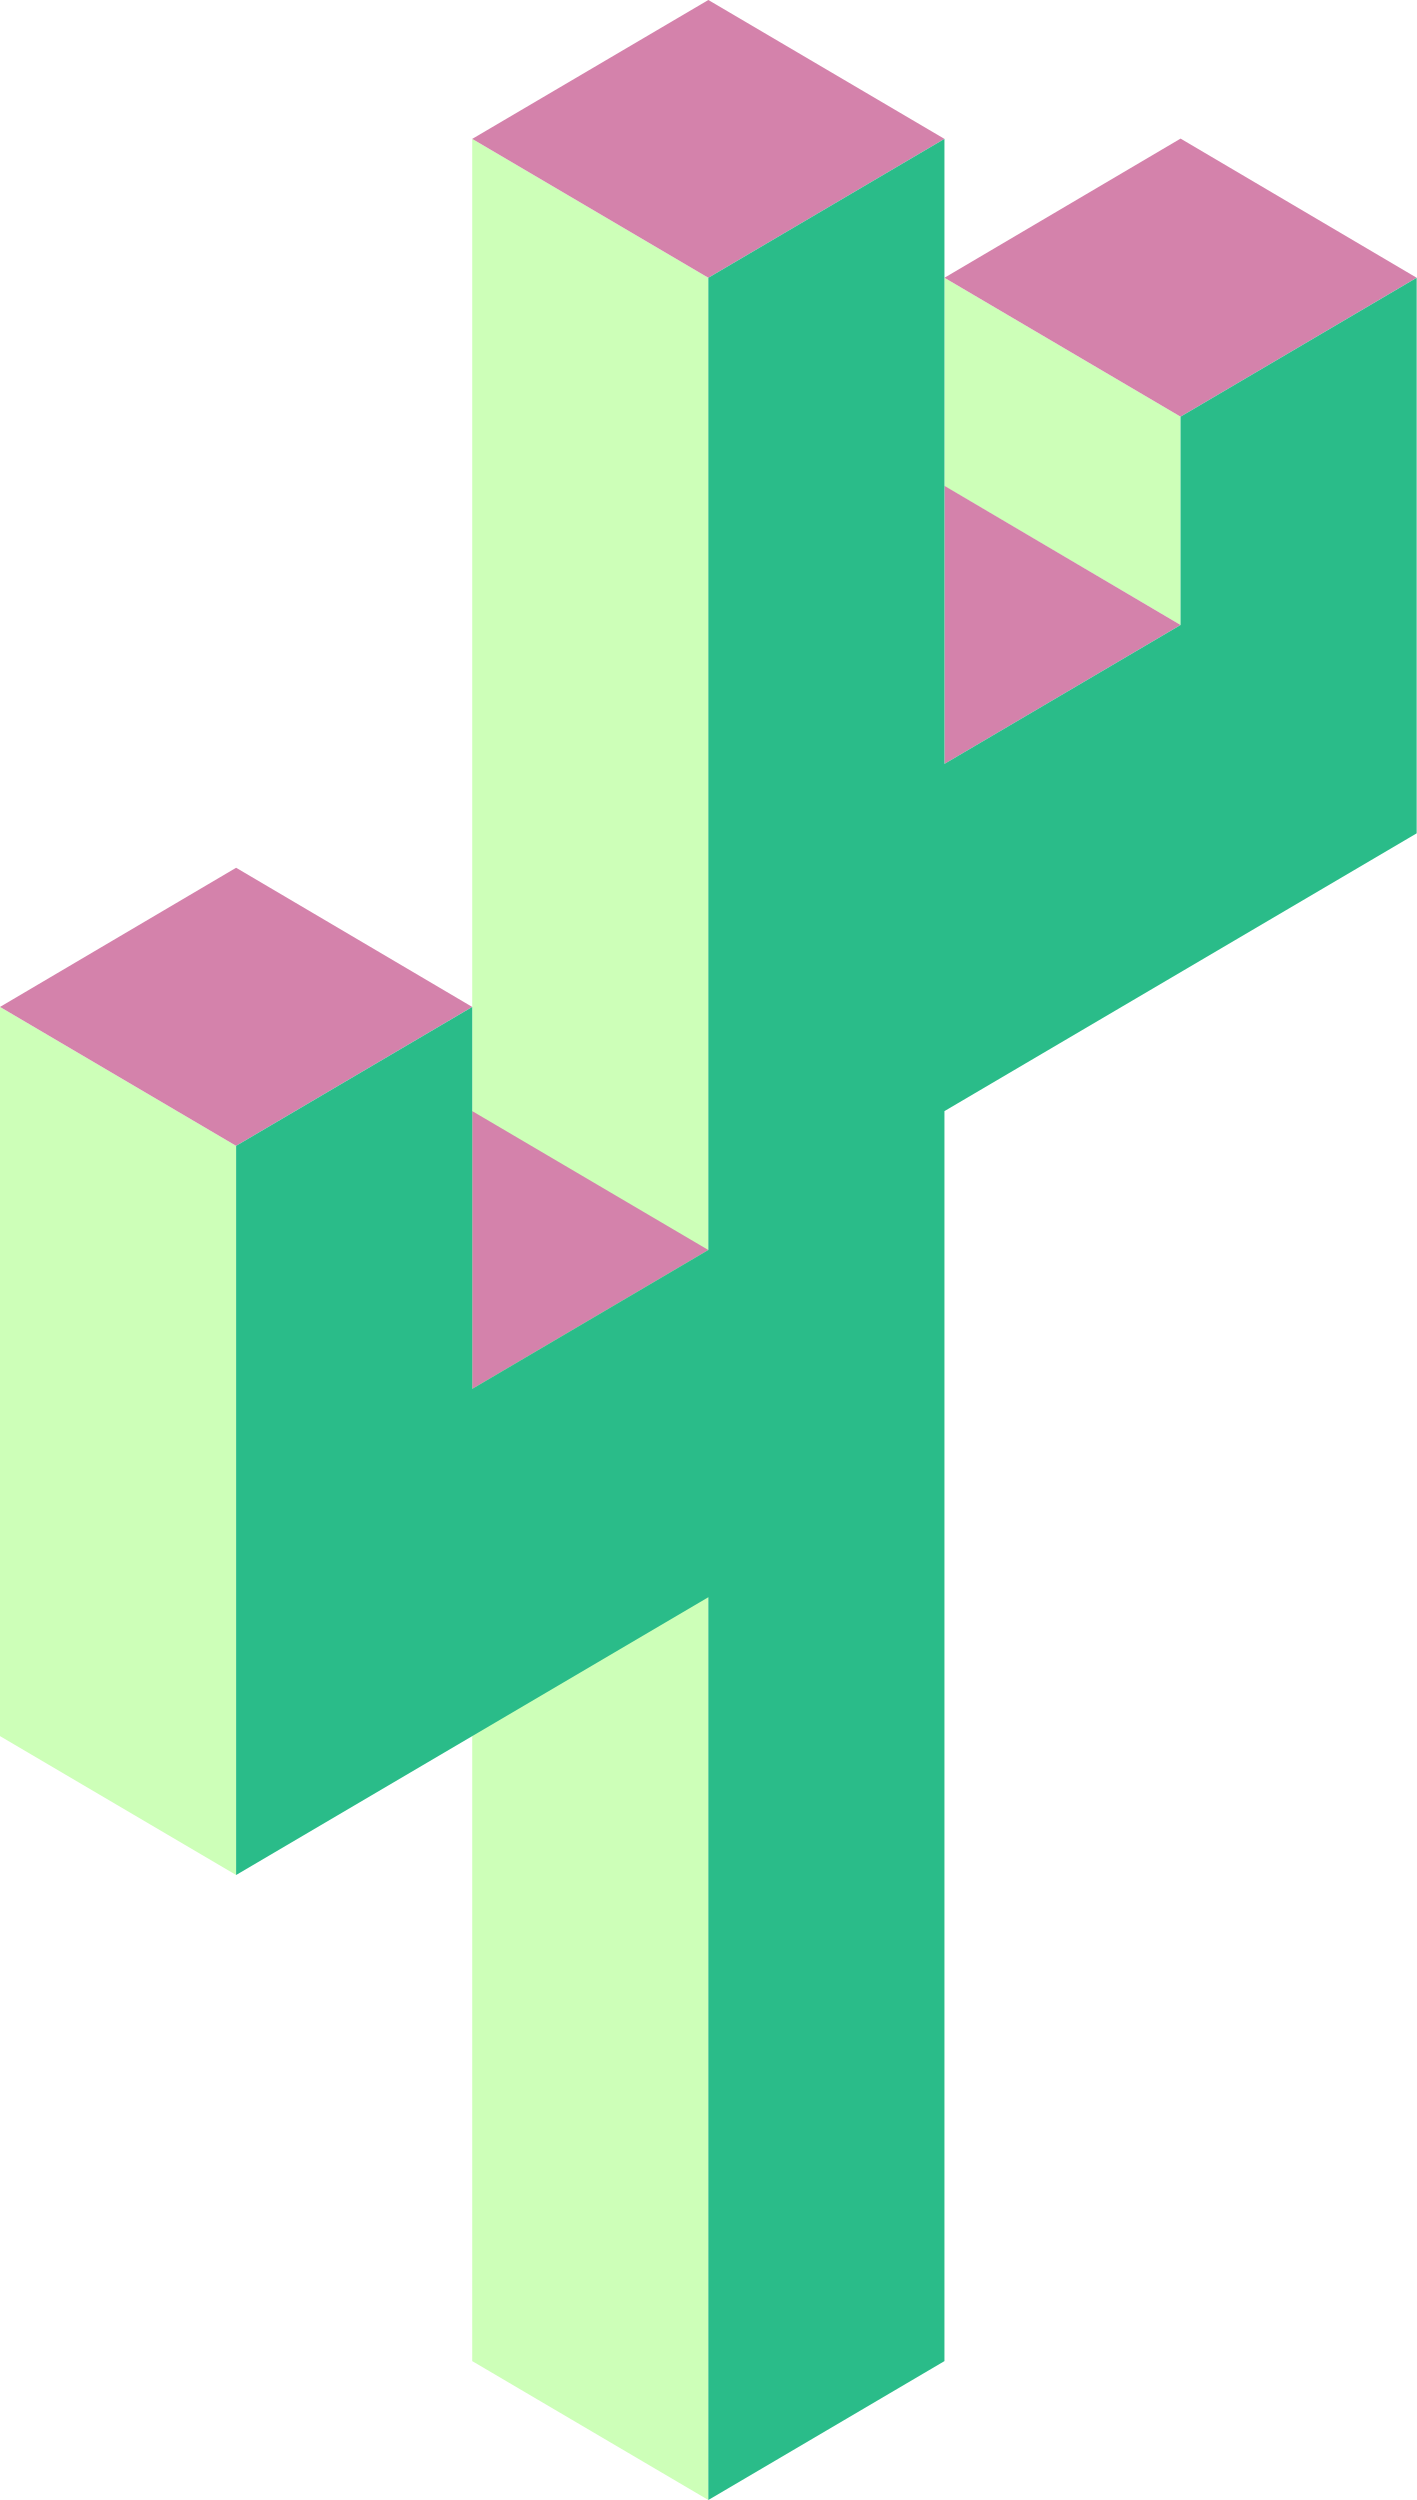
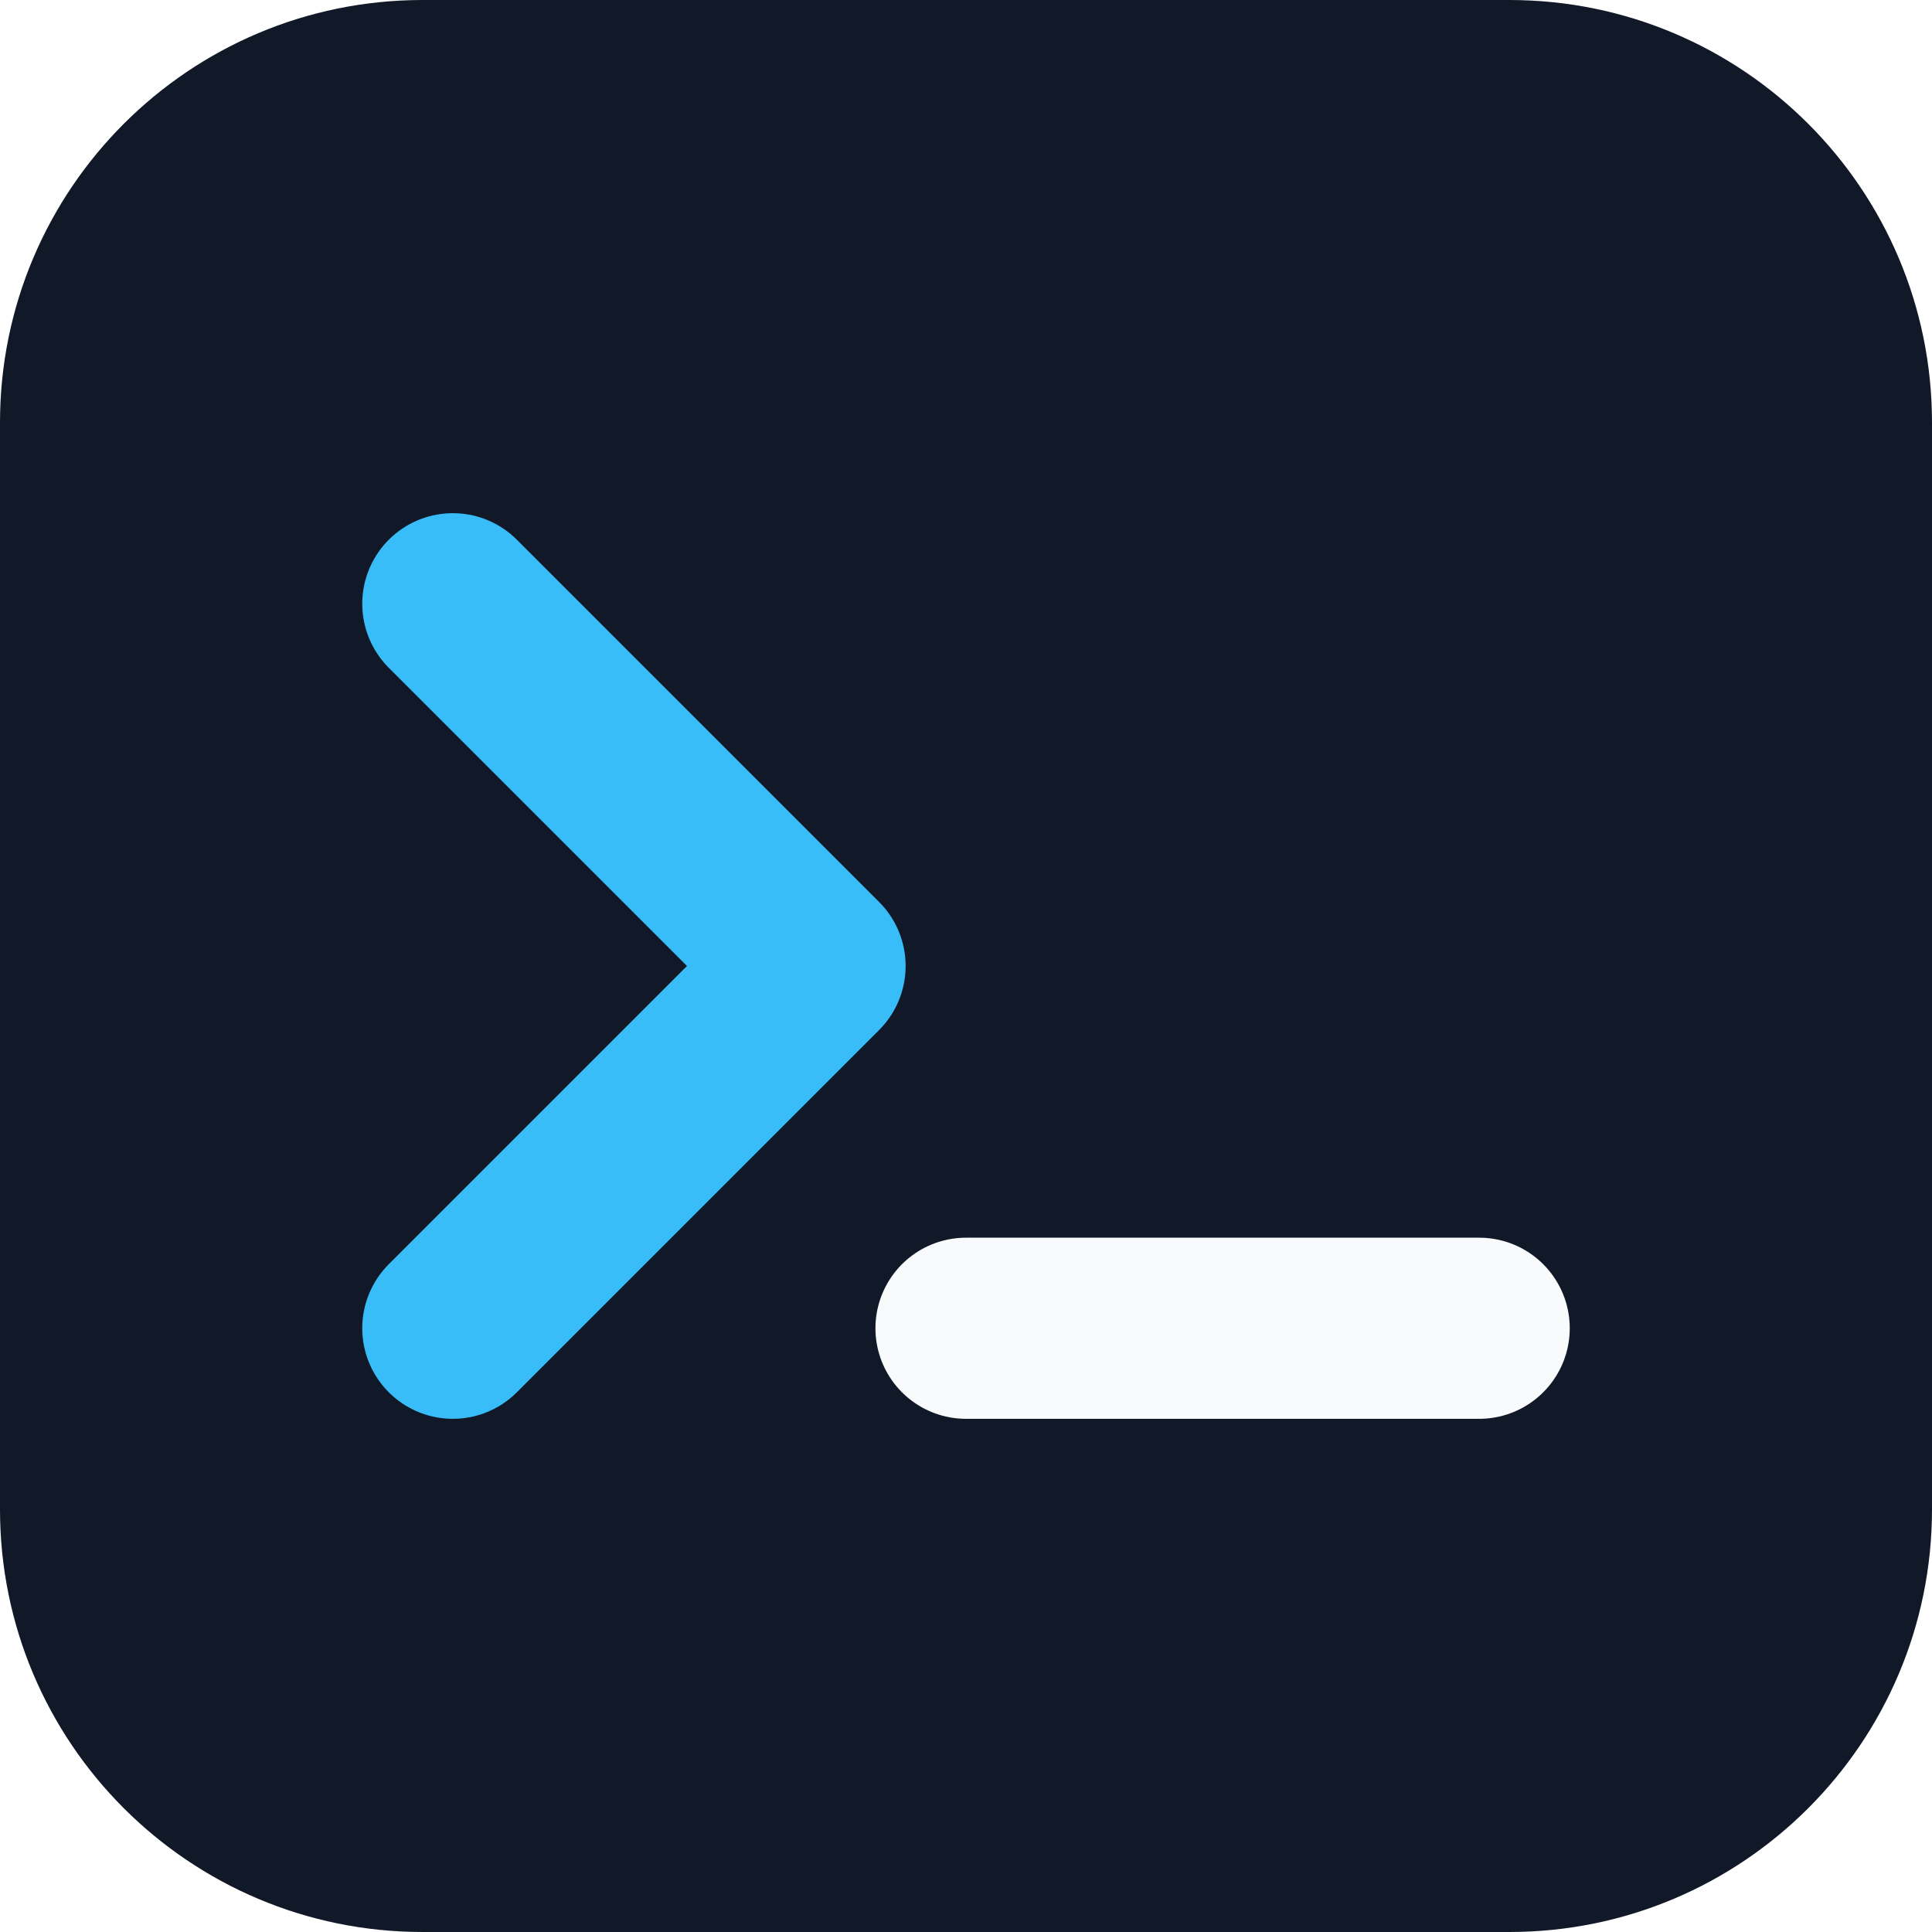
- <svg xmlns="http://www.w3.org/2000/svg" fill="none" viewBox="0 0 272 480">
-   <path fill="#cdffb8" d="M181.334 93.333v-40L226.667 80v40zM136.001 53.333 90.667 26.667v426.666L136.001 480zM45.333 220 0 193.334v140L45.333 360z" />
-   <path fill="#d482ab" d="M90.667 26.667 136.001 0l45.333 26.667-45.333 26.666zM181.334 53.33l45.333-26.72L272 53.33 226.667 80zM136 240l-45.333-26.67v53.34zM0 193.33l45.333-26.72 45.334 26.72L45.333 220zM181.334 93.277 226.667 120l-45.333 26.67z" />
-   <path fill="#2abc89" d="m136 53.333 45.333-26.666v120L226.667 120V80L272 53.333V160l-90.667 53.333v240L136 480V306.667L45.334 360V220l45.333-26.667v73.334L136 240z" />
+ <svg xmlns="http://www.w3.org/2000/svg" viewBox="0 0 64 64" role="img" aria-label="CTF Notes">
+   <rect width="64" height="64" rx="14" fill="#111827" />
+   <path d="m15 20 12 12-12 12" fill="none" stroke="#38bdf8" stroke-linecap="round" stroke-linejoin="round" stroke-width="6" />
+   <path d="M32 44h17" fill="none" stroke="#f8fafc" stroke-linecap="round" stroke-width="6" />
</svg>
